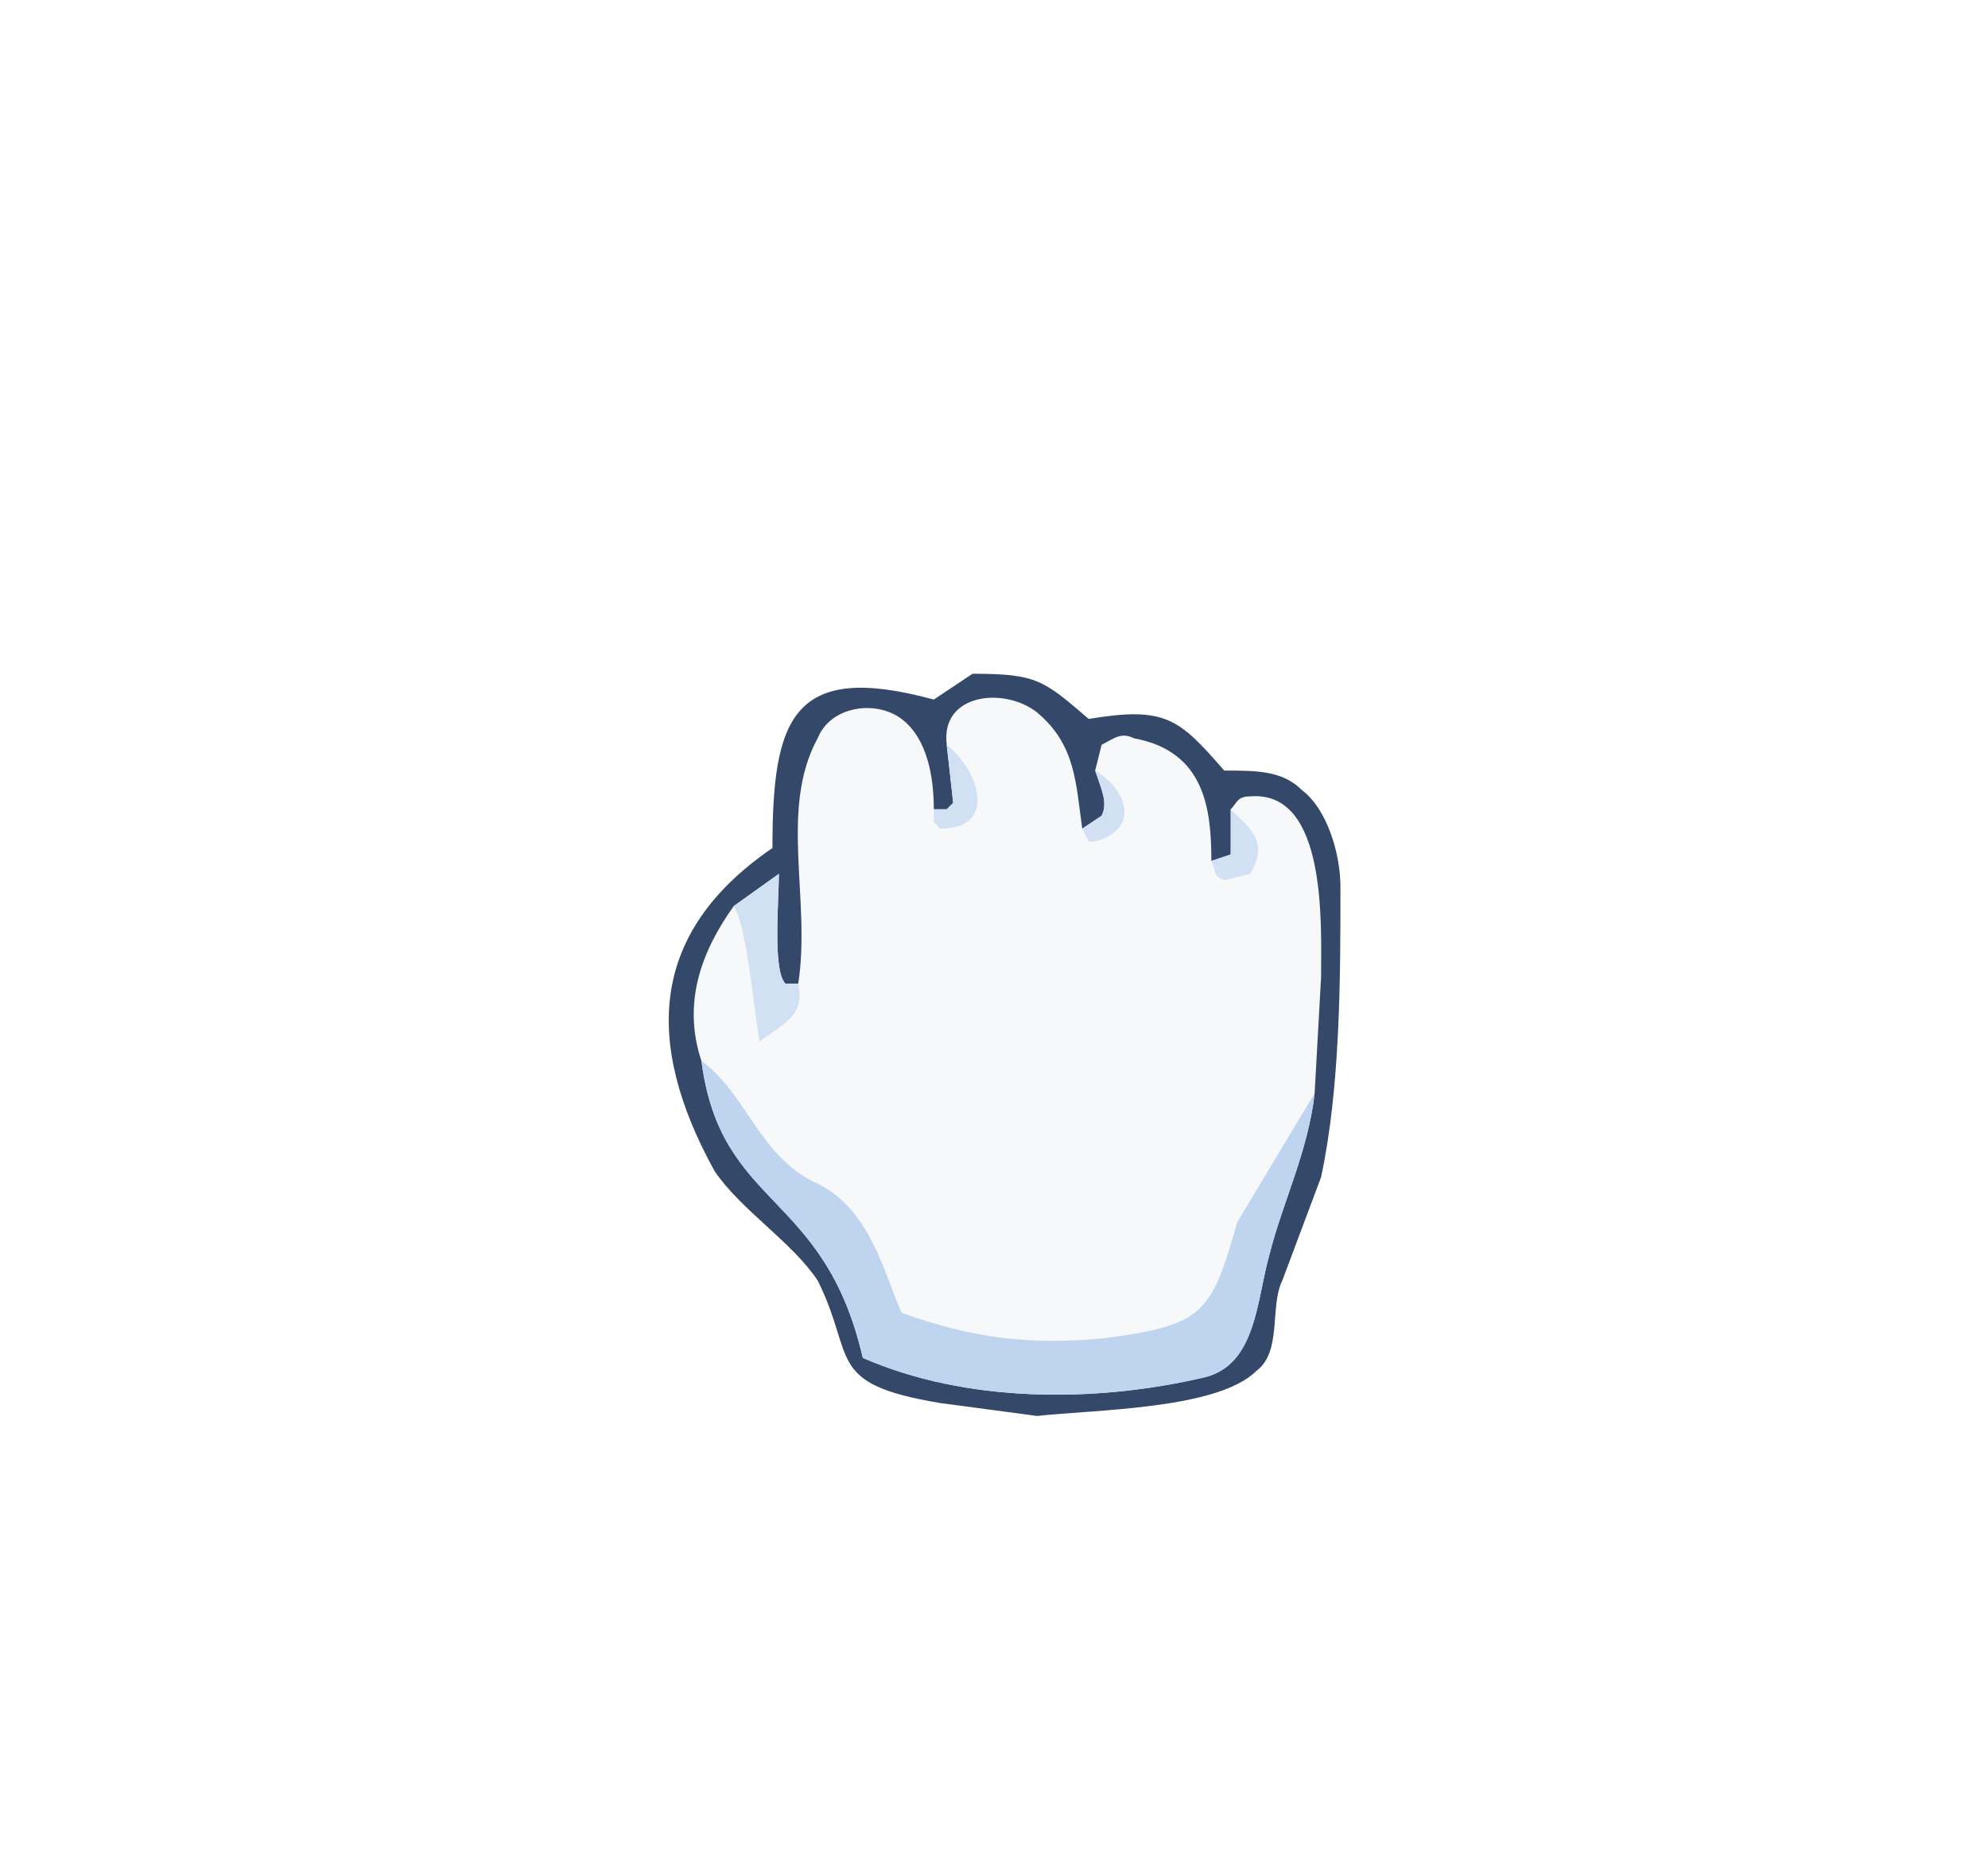
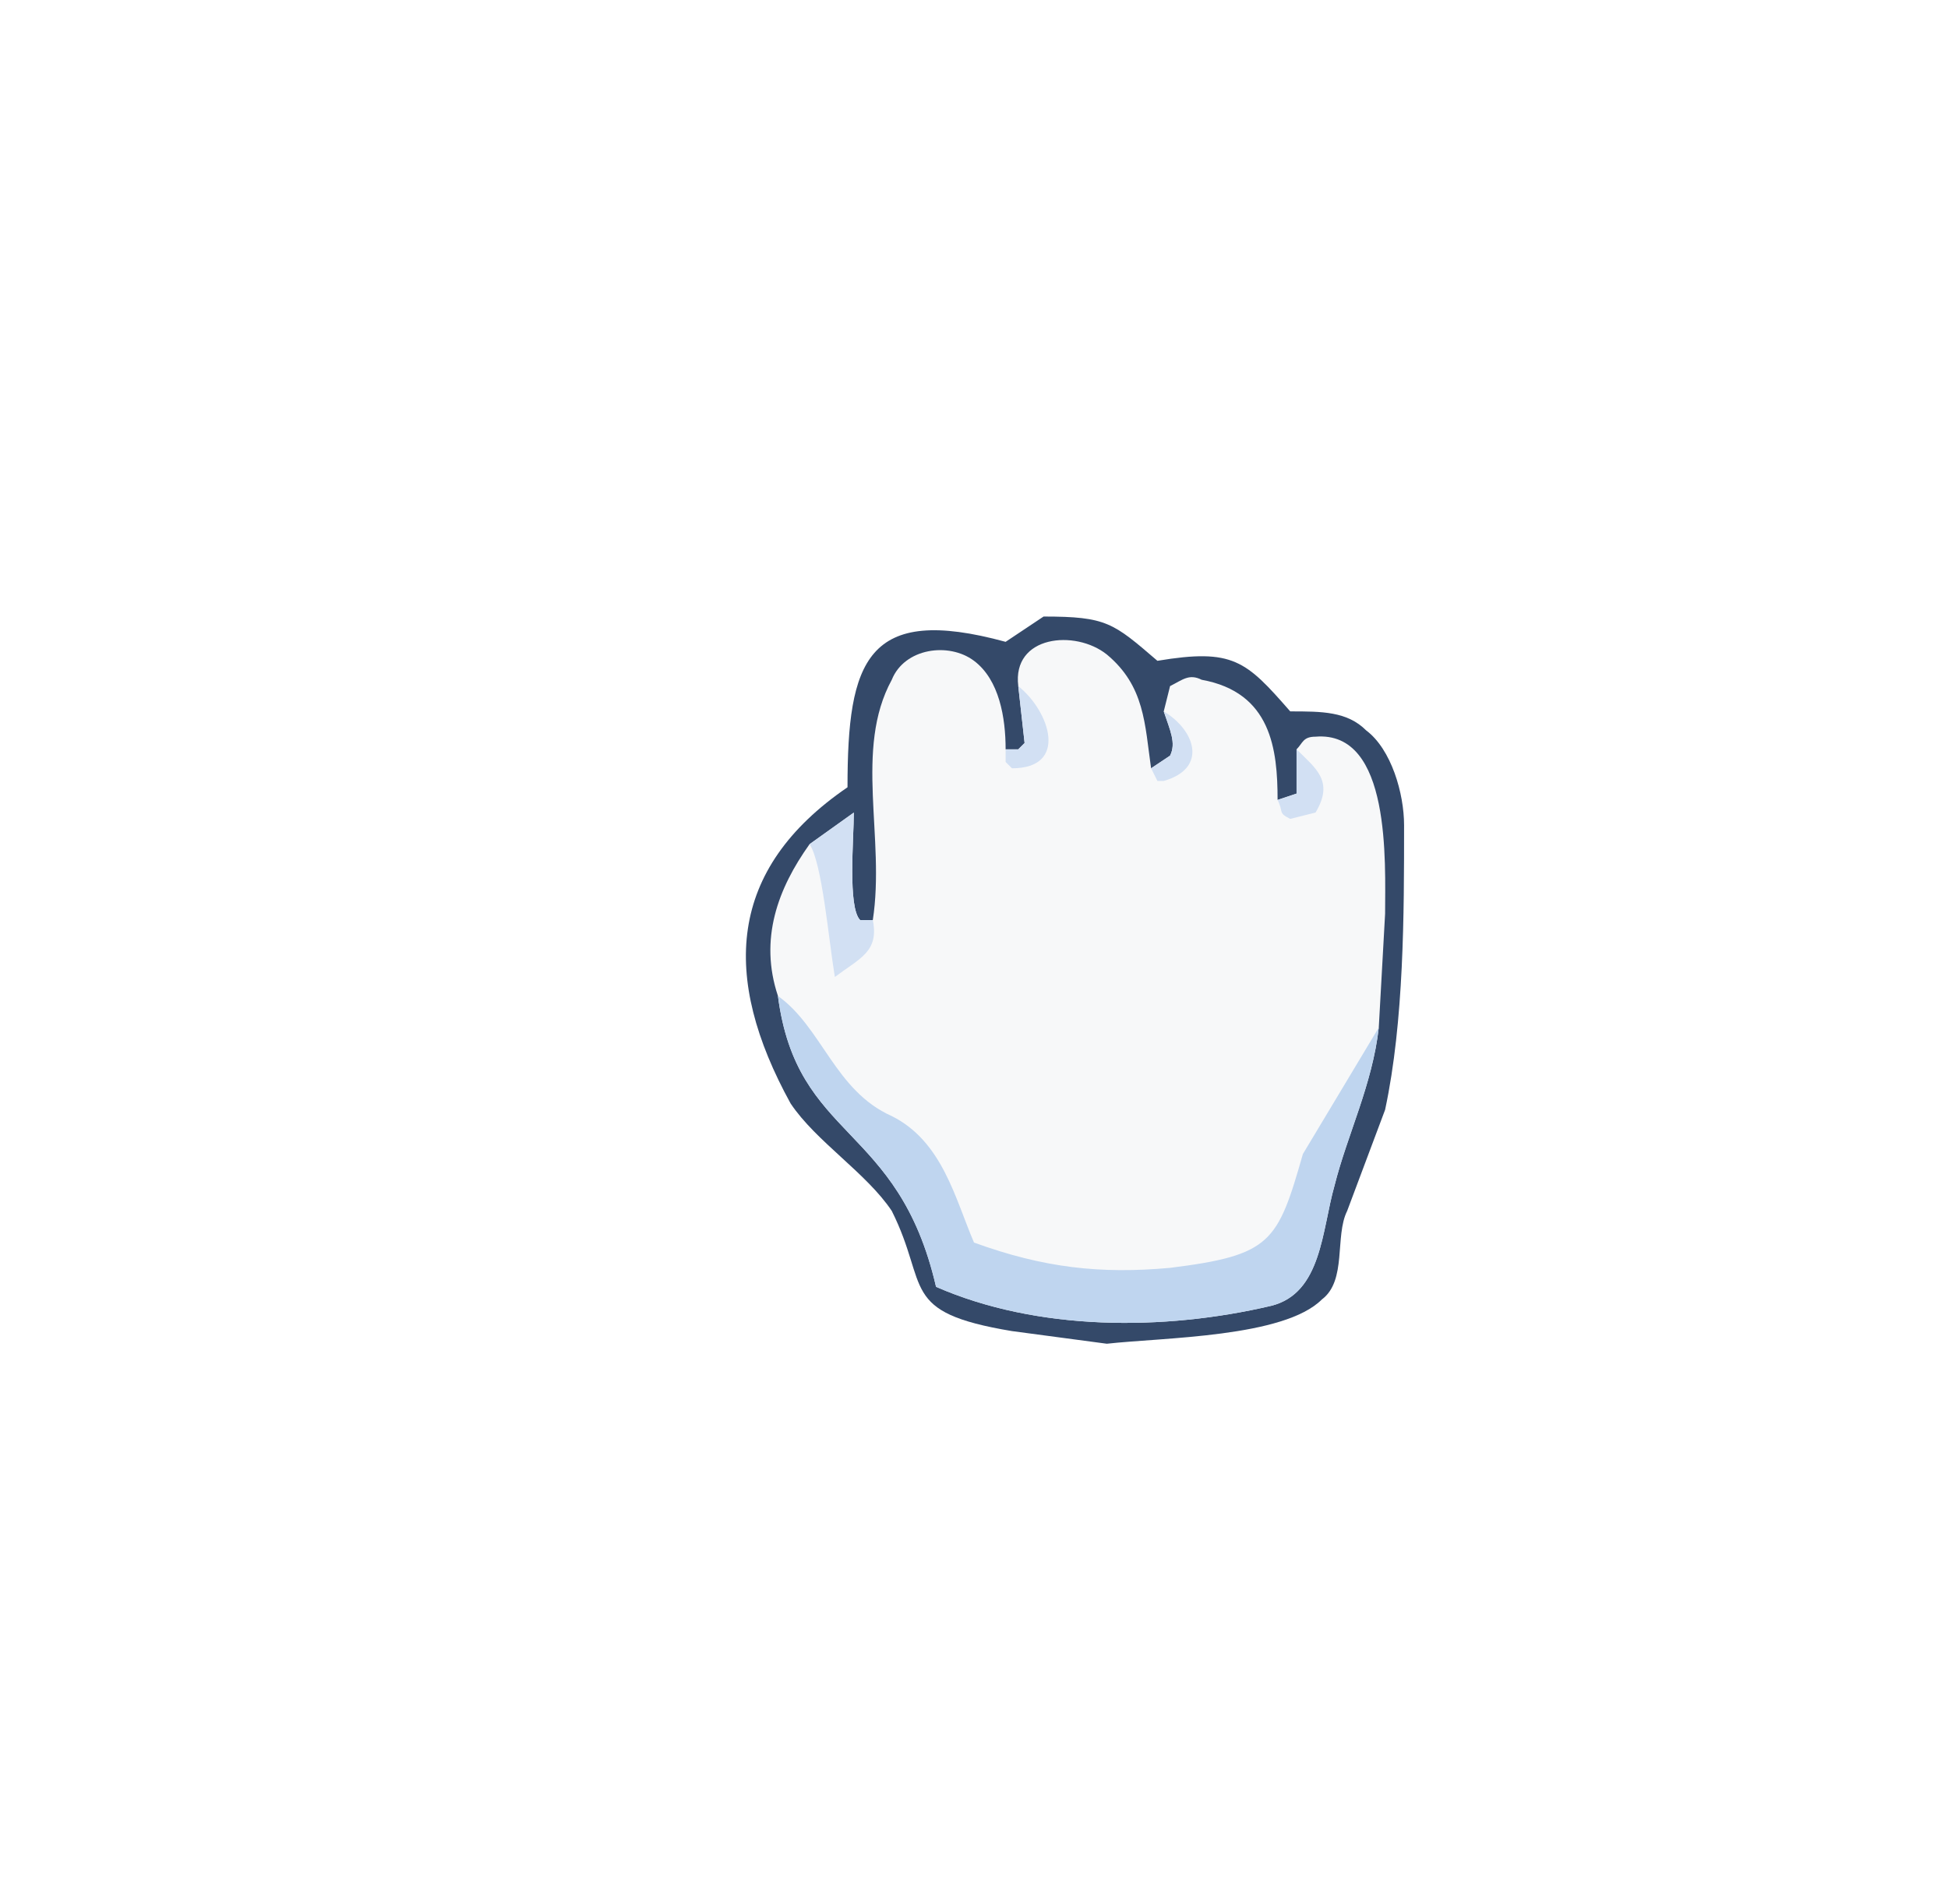
- <svg xmlns="http://www.w3.org/2000/svg" width="308" height="288" viewBox="0 0 308 288">
-   <g transform="translate(-14.32558 -274.6047)">
-     <path fill="#344969" d="M461 374a63 63 0 1 1 14 125 63 63 0 0 1-14-125Zm9 104a42 42 0 1 0-3-84 42 42 0 0 0 3 84Z" data-index="0" style="opacity:1" />
-     <path fill="#344969" d="M464 377a59 59 0 1 1 8 118 59 59 0 0 1-8-118Zm6 101a42 42 0 1 0-3-84 42 42 0 0 0 3 84Z" data-index="1" style="opacity:1" />
-     <defs>
-       <linearGradient id="a" x1="427.5" x2="481.4" y1="391.8" y2="494.3" gradientUnits="userSpaceOnUse">
-         <stop offset="0" stop-color="#6CA4EC" />
-         <stop offset="1" stop-color="#C0DCF7" />
-       </linearGradient>
-     </defs>
-     <path fill="url(#a)" d="M518 468a59 59 0 1 1-54-91l-3 6c3 7 3 7 9 7a46 46 0 1 0 37 71c9 0 7 3 11 7Z" data-index="2" style="opacity:1" />
-     <defs>
-       <linearGradient id="b" x1="479.5" x2="504" y1="452.9" y2="387.7" gradientUnits="userSpaceOnUse">
-         <stop offset="0" stop-color="#CFE5FA" />
-         <stop offset="1" stop-color="#FFFFFE" />
-       </linearGradient>
-     </defs>
-     <path fill="url(#b)" d="M464 377a59 59 0 0 1 54 91c-4-4-2-7-11-7a46 46 0 0 0-37-71c-6 0-6 0-9-7l3-6Z" data-index="3" style="opacity:1" />
-     <path fill="#344969" d="M1066 104c3 0 6 0 9 2 9 8 3 33 5 45 1-10 5-51 24-32 5 5-2 32-4 38 2-5 5-13 9-18 5-6 17-2 16 6-2 16-11 27-13 43-3 30-11 49-44 48-31-3-33-17-47-41l-12-16c-5-9 1-16 10-16 8 0 16 10 21 16l-1-14c-2-9-9-35-7-43 1-3 3-5 6-6 15-6 18 25 21 36-1-9-2-30 0-39 1-5 3-7 7-9Z" data-index="4" style="opacity:1" />
-     <path fill="#F7F8F9" d="M1017 184c-3-4-9-11-3-17l5-1c9 1 15 17 23 16l2-4c1-13-14-51-6-58 1-1 2-2 4-1 11 3 10 37 17 42 7-6-5-52 11-54 13 3 2 44 9 54 3-3 7-23 8-30 2-10 12-22 15-5 2 8-9 38-5 43 8-3 8-31 21-29 9 5-6 30-8 38l-4 26v1c-4 23-23 31-45 27-19-3-25-17-33-32l-11-16Z" data-index="5" />
-     <path fill="#BFD5EF" d="M1017 184h1c17 7 17 38 47 41 8 0 15 0 22-3 10-4 11-14 19-18v1c-4 23-23 31-45 27-19-3-25-17-33-32l-11-16Z" data-index="6" style="opacity:1" />
-     <path fill="#344969" d="M165 379c10 0 11 1 18 7 12-2 14 0 21 8 5 0 9 0 12 3 4 3 6 10 6 15 0 14 0 31-3 45l-6 16c-2 4 0 11-4 14-6 6-25 6-34 7l-15-2c-18-3-13-7-19-19-4-6-12-11-16-17-11-20-10-37 9-50 0-20 3-29 25-23l6-4Z" data-index="7" />
-     <path fill="#F7F8F9" d="M161 390c-1-8 9-9 14-5 6 5 6 11 7 18l3-2c1-2 0-4-1-7l1-4c2-1 3-2 5-1 11 2 12 11 12 19l3-1v-7c1-1 1-2 3-2 12-1 11 20 11 28l-1 18c-1 9-5 17-7 25-2 7-2 17-10 19-17 4-37 4-53-3-6-26-22-23-25-46-3-9 0-17 5-24l7-5c0 4-1 15 1 17h2c2-13-3-27 3-38 2-5 9-6 13-3s5 9 5 14h2l1-1-1-9Z" data-index="8" />
-     <path fill="#BFD5EF" d="M123 439c7 5 9 15 18 19 8 4 10 13 13 20 11 4 20 5 31 4 16-2 17-4 21-18l12-20c-1 9-5 17-7 25-2 7-2 17-10 19-17 4-37 4-53-3-6-26-22-23-25-46Z" data-index="9" />
-     <path fill="#D2E0F3" d="M135 410c0 4-1 15 1 17h2c1 5-2 6-6 9-1-6-2-18-4-21l7-5Z" data-index="10" />
-     <path fill="#D2E0F3" d="M161 390c5 4 8 13-1 13l-1-1v-2h2l1-1-1-9Z" data-index="11" />
-     <path fill="#D2E0F3" d="M205 400c3 3 6 5 3 10l-4 1c-2-1-1-1-2-3l3-1v-7Z" data-index="12" />
-     <path fill="#D2E0F3" d="M184 394c5 3 7 9 0 11h-1l-1-2 3-2c1-2 0-4-1-7Z" data-index="13" />
-     <path fill="#344969" d="M752 382c13-3 18-3 22 12l9 3c12-8 18-1 24 9l-5 9 3 10c10 1 12 1 13 12 1 17-8 10-14 16v1c4 4 6 8 2 12 3 7-5 16-12 17-5 1-7-2-11-4l-9 4-1 4c-4 12-14 9-23 6l-3-10-8-4-3 2c-10 6-17-3-21-11l5-10-4-8c-6-2-11-4-13-11-2-11 4-14 13-16l4-10-6-9c8-10 12-17 24-9l9-3 5-12Zm12 83a27 27 0 1 0-6-54 27 27 0 0 0 6 54Z" data-index="14" />
-     <path fill="#D2E0F3" d="M804 454c4 4 6 8 2 12-2-1-3-4-4-6l2-6Z" data-index="15" />
-     <defs>
-       <linearGradient id="c" x1="763.3" x2="758" y1="489.9" y2="385.5" gradientUnits="userSpaceOnUse">
-         <stop offset="0" stop-color="#5E9AE5" />
-         <stop offset="1" stop-color="#A2CDF5" />
-       </linearGradient>
-     </defs>
-     <path fill="url(#c)" d="M755 385c12-1 13-1 16 11l12 5 10-5 10 10-6 10 5 12 12 3v14l-11 3-6 12 6 10c-2 4-6 7-10 10l-10-5-12 5c-1 5-1 8-4 11h-13l-3-11-12-5-11 5-9-10 5-10-4-11-12-4v-14l11-3 5-12-6-10 10-10 10 6c4-3 9-4 13-6 1-5 1-7 4-11Zm9 80a27 27 0 1 0-6-54 27 27 0 0 0 6 54Z" data-index="16" style="opacity:1" />
-     <path fill="#344969" d="M758 411a27 27 0 1 1 5 54 27 27 0 0 1-5-54Zm8 49a23 23 0 1 0-10-45 23 23 0 0 0 10 45Z" data-index="17" />
-     <path fill="#344969" d="M753 105c22-1 11 27 15 35 6 3 8-6 17 8 10-5 13-3 19 7l7-2c9-1 10 10 10 16 1 37 0 65-44 67l-4-1c-27-2-37-25-47-46-4-6-10-15-9-22 0-3 1-6 3-7 3-2 6-3 9-2 7 1 12 9 16 15-2-16-2-44 0-60 1-4 4-6 8-8Z" data-index="18" />
-     <path fill="#F7F8F9" d="M722 176c-2-5-3-12 2-15 9-4 18 18 23 19 5-7-6-68 7-72 16 0 5 42 11 53 4-2-2-17 10-19 9 3 4 20 9 23 3-3-1-17 9-16 8 0 6 16 9 21 2-5 4-16 10-15 10 8 5 30 6 41-3 31-29 43-56 34-17-6-33-39-40-54Z" data-index="19" />
-     <path fill="#BFD5EF" d="M722 176c3 1 5 3 6 5 7 9 11 19 17 27 16 19 50 24 64 1 2-4 5-10 9-13-3 31-29 43-56 34-17-6-33-39-40-54Z" data-index="20" />
-     <path fill="#344969" d="m1124 637 5 1 2 2c-5 16-14 58-24 71-7 3-11-15-12-19l-44 44c5 1 21 6 20 12-5 5-20 9-27 11l-39 13c-3 1-5 1-7-1v-7c2-8 20-64 24-66h1c5 2 9 14 11 19 15-14 28-29 44-43-5-2-20-5-20-11l5-5c20-8 41-14 61-21Z" data-index="21" style="opacity:1" />
-     <path fill="#F7F8F9" d="m1059 662 55-17c3-1 10-4 13-3v2c-5 19-14 46-21 65-4-6-7-16-10-23-15 14-37 35-51 51l23 10-52 18c-4 1-11 4-15 4l8-26 14-42 9 23c17-17 35-34 51-52-8-3-15-5-24-10Z" data-index="22" />
-     <path fill="#BFD5EF" d="m1011 759 12-12 22-22 70-71c3-3 8-8 12-10-5 19-14 46-21 65-4-6-7-16-10-23-15 14-37 35-51 51l23 10-52 18-5-6Z" data-index="23" style="opacity:1" />
-     <path fill="#D2E0F3" d="m1001 769 10-10 5 6c-4 1-11 4-15 4Z" data-index="24" />
-     <path fill="#344969" d="M700 638h6c11 2 55 15 67 24v2c-4 5-13 8-19 10l43 44c2-5 6-21 13-19l3 6c3 10 22 60 19 67-7 1-60-17-69-22-2-1-3-2-3-4 2-4 14-8 19-10l-43-44c-2 5-6 17-11 20-6-2-12-27-14-33-4-13-11-28-11-41Z" data-index="25" />
-     <path fill="#F7F8F9" d="m725 709-15-45-7-22 1-1 2 1 34 10 30 11c-7 4-14 6-22 9 16 18 34 34 51 52 3-8 5-16 9-23 2 6 22 65 21 68h-2l-24-8-41-14 24-10-52-52-9 24Z" data-index="26" />
-     <path fill="#BFD5EF" d="m725 709-15-45-7-22 1-1 2 1c0 2 1 3 3 4 11 13 24 25 36 37l55 56c5 6 24 24 27 30l-24-8-41-14 24-10-52-52-9 24Z" data-index="27" />
-     <path fill="#344969" d="m154 136 2 1c7 3 33 30 40 36 6 5 34 32 37 37l-1 1c-6 3-23 3-30 3 4 11 12 25 15 37-3 4-14 9-20 8-5-3-15-29-18-36-4 4-17 20-24 21l-2-2v-39c0-13-2-56 1-67Z" data-index="28" />
-     <path fill="#F7F8F9" d="m156 145 1-3 72 68c-9 0-24-1-33 1 5 12 14 28 17 39l-8 4-7 3c-6-12-11-26-18-38-8 5-17 15-24 21v-95Z" data-index="29" />
-     <defs>
-       <linearGradient id="d" x1="190" x2="147.8" y1="193.5" y2="224.5" gradientUnits="userSpaceOnUse">
-         <stop offset="0" stop-color="#CDDEF0" />
-         <stop offset="1" stop-color="#FAFCFE" />
-       </linearGradient>
-     </defs>
-     <path fill="url(#d)" d="M156 145c7 10 14 28 19 39l30 70-7 3c-6-12-11-26-18-38-8 5-17 15-24 21v-95Z" data-index="30" />
-     <path fill="#344969" d="M457 95c9-1 22-2 29 3 4 3 5 8 2 11-4 4-7 4-12 4l1 41v73c5 0 10 2 12 7l-1 6c-2 3-5 4-9 5-7 1-41 4-30-13 3-4 7-5 11-5V113l-8-1c-10-8-4-15 5-17Z" data-index="31" />
-     <path fill="#F7F8F9" d="M464 113h9v114h-7c-1 0-3 0-2-1 0-11-2-109 0-113Z" data-index="32" />
-     <path fill="#BFD5EF" d="m453 109-2-6c2-6 11-5 16-5 4 0 19 0 18 8-1 2-4 3-6 3h-26Z" data-index="33" />
-     <path fill="#7CB2F2" d="M453 109c6-4 21-4 26 0h-26Z" data-index="34" />
-     <path fill="#7CB2F2" d="M460 231c6-1 23-2 26 5-1 4-4 5-8 6-7 0-23 1-27-4-1-6 5-7 9-7Z" data-index="35" />
-     <path fill="#344969" d="M463 661h6c3 0 6 2 8 4 3 5 3 71 1 78-1 3-4 5-7 6-7 1-15-1-15-9l-1-26c1-15-1-33 1-47l7-6Z" data-index="36" />
-     <path fill="#BFD5EF" d="M475 741c-1 2-3 3-6 4h-6c-2-1-3-3-3-5-2-6-2-69 0-72s6-3 9-4c2 1 6 3 6 6 2 19 2 53 0 71Z" data-index="37" />
-     <path fill="#F7F8F9" d="M469 664c2 1 6 3 6 6 2 19 2 53 0 71l-7-3c-1-9-2-68 1-74Z" data-index="38" />
-     <path fill="#344969" d="M135 693c12 0 63-1 70 2 3 1 5 2 6 5v10c-2 4-5 5-9 7-12 0-60 2-69-2-3-1-5-3-6-5v-11c2-3 5-5 8-6Z" data-index="39" />
-     <path fill="#F7F8F9" d="M129 703c2-2 5-6 7-6h59c9 0 15 1 13 11l-4 5h-67c-5 0-8-5-8-10Z" data-index="40" />
-     <path fill="#BFD5EF" d="M129 703c7 6 62-2 79 5l-4 5h-67c-5 0-8-5-8-10Z" data-index="41" />
-     <path fill="#344969" d="M154 725c8-1 33-2 40 1l3 3c2 6-16 31-19 38-3 3-4 6-8 7-8 0-22-29-27-36-8-13 1-13 11-13Z" data-index="42" />
-     <path fill="#F7F8F9" d="M149 729h45c-4 10-18 34-25 42-6-6-24-35-24-42h4Z" data-index="43" />
-     <path fill="#D2E0F3" d="M187 729h7c-4 10-18 34-25 42-6-6-24-35-24-42h4l1 2c7 7 12 21 19 28l18-30Z" data-index="44" />
-     <path fill="#344969" d="M439 676c3 0 7 0 8 4 2 14 1 33 0 48-2 14-21-3-27-6s-22-11-22-17c3-8 34-24 41-29Z" data-index="45" />
-     <path fill="#F7F8F9" d="M407 700c6-4 30-19 34-20l2 1v48h-5l-21-13-15-10c1-4 2-4 5-6Z" data-index="46" />
-     <path fill="#BFD5EF" d="m407 700 8 4-1 1c9 8 20 12 27 18h2v6h-5l-21-13-15-10c1-4 2-4 5-6Z" data-index="47" />
-     <path fill="#D2E0F3" d="m407 700 8 4-1 1c-5-1-8 0-12 1 1-4 2-4 5-6Z" data-index="48" />
-     <path fill="#D2E0F3" d="M441 723h2v6h-5l3-6Z" data-index="49" />
-     <path fill="#BFD5EF" d="M407 700c6-4 30-19 34-20l2 1v6c-7 2-23 12-28 17l-8-4Z" data-index="50" />
-     <path fill="#344969" d="M491 676c9 1 30 16 39 21 15 10-3 18-11 22-5 4-23 17-29 14-5-7-3-42-2-52 0-2 2-4 3-5Z" data-index="51" />
-     <path fill="#F7F8F9" d="M492 679c7 4 36 20 40 26-2 5-30 20-36 24h-4l-1-5v-32l1-13Z" data-index="52" />
-     <path fill="#BFD5EF" d="M492 679c7 4 36 20 40 26-2 5-30 20-36 24h-4l-1-5 32-19c-5-3-27-17-31-18l-1 5 1-13Z" data-index="53" />
-     <path fill="#344969" d="M167 635c2 0 4 0 5 2 9 12 21 29 25 44 2 6-23 4-26 4-7 0-27 1-30-2-3-5 22-45 26-48Z" data-index="54" />
-     <path fill="#F7F8F9" d="M150 668c5-8 12-22 19-29 5 5 24 36 24 41-2 2-7 2-10 2h-19l-21-1 7-13Z" data-index="55" />
-     <path fill="#BFD5EF" d="M150 668c5-8 12-22 19-29 5 5 24 36 24 41-2 2-7 2-10 2l3-2c0-5-14-25-17-30l-13 21-6-3Z" data-index="56" />
-     <path fill="#D2E0F3" d="m150 668 6 3c-1 3-2 2-5 2-3 3 0 3 0 8 2 1 11-1 13 1l-21-1 7-13Z" data-index="57" />
-     <path fill="#344969" d="M818 368c5 3 18 18 16 24l-6 1c-4 0 1 13-3 16-2 2-2 2-5 2-12 0-9-8-8-18l-8-1c-3-5 12-21 14-24Z" data-index="59" />
-     <path fill="#BFD5EF" d="m819 374 12 15h-8v15c-1 3-2 3-4 4l-3-1c-2-5-1-12-1-18h-8l12-15Z" data-index="60" />
-     <path fill="#344969" d="M1065 370c14 1 7 22 9 33 1 6 0 15-5 20-6 0-7-1-10-5v-26c0-8-2-17 6-22Z" data-index="61" />
-     <path fill="#F7F8F9" d="M1065 374c2 0 5 1 5 4 0 9 2 35-2 42-2-1-5-2-5-5v-37l2-4Z" data-index="62" />
-     <path fill="#344969" d="M1024 424h9c7 1 24-2 24 7l-2 7c-4 3-13 2-18 2-8-1-47 3-27-15l14-1Z" data-index="63" />
-     <path fill="#F7F8F9" d="M1010 428h27c5 0 13-1 16 4l-1 4h-21c-6 0-18 2-22-3l1-5Z" data-index="64" />
-     <path fill="#344969" d="M1065 442h1c2 0 4 0 6 2 3 5 3 39 1 45 0 3-4 5-6 6-10-3-9-12-8-20 0-11-3-26 6-33Z" data-index="65" />
-     <path fill="#F7F8F9" d="m1065 446 3 1c4 3 2 34 2 41l-2 3c-6-2-6-4-6-10l1-32 2-3Z" data-index="66" />
-     <path fill="#344969" d="M1105 424c10 0 34 2 17 15l-24 1c-5 0-23 1-23-7 0-11 14-8 21-8l9-1Z" data-index="67" />
-     <path fill="#F7F8F9" d="M1111 428c5 0 10 0 13 4-1 6-27 4-32 4-4 0-13 1-13-5 4-4 25-3 32-3Z" data-index="68" />
+ <svg xmlns="http://www.w3.org/2000/svg" width="44" height="43" viewBox="0 0 44 43">
+   <defs>
+     <clipPath id="clip_sgtcool_05">
+       <rect x="0" y="0" width="44" height="43" />
+     </clipPath>
+   </defs>
+   <g clip-path="url(#clip_sgtcool_05)">
+     <svg x="0" y="0" width="44" height="43" viewBox="0 288 308 288" preserveAspectRatio="xMidYMid meet" style="overflow:hidden">
+       <path fill="#344969" d="M461 374a63 63 0 1 1 14 125 63 63 0 0 1-14-125Zm9 104a42 42 0 1 0-3-84 42 42 0 0 0 3 84Z" data-index="0" style="opacity:1" />
+       <path fill="#344969" d="M464 377a59 59 0 1 1 8 118 59 59 0 0 1-8-118Zm6 101a42 42 0 1 0-3-84 42 42 0 0 0 3 84Z" data-index="1" style="opacity:1" />
+       <defs>
+         <linearGradient id="a" x1="427.5" x2="481.4" y1="391.8" y2="494.3" gradientUnits="userSpaceOnUse">
+           <stop offset="0" stop-color="#6CA4EC" />
+           <stop offset="1" stop-color="#C0DCF7" />
+         </linearGradient>
+       </defs>
+       <path fill="url(#a)" d="M518 468a59 59 0 1 1-54-91l-3 6c3 7 3 7 9 7a46 46 0 1 0 37 71c9 0 7 3 11 7Z" data-index="2" style="opacity:1" />
+       <defs>
+         <linearGradient id="b" x1="479.5" x2="504" y1="452.9" y2="387.7" gradientUnits="userSpaceOnUse">
+           <stop offset="0" stop-color="#CFE5FA" />
+           <stop offset="1" stop-color="#FFFFFE" />
+         </linearGradient>
+       </defs>
+       <path fill="url(#b)" d="M464 377a59 59 0 0 1 54 91c-4-4-2-7-11-7a46 46 0 0 0-37-71c-6 0-6 0-9-7l3-6Z" data-index="3" style="opacity:1" />
+       <path fill="#344969" d="M1066 104c3 0 6 0 9 2 9 8 3 33 5 45 1-10 5-51 24-32 5 5-2 32-4 38 2-5 5-13 9-18 5-6 17-2 16 6-2 16-11 27-13 43-3 30-11 49-44 48-31-3-33-17-47-41l-12-16c-5-9 1-16 10-16 8 0 16 10 21 16l-1-14c-2-9-9-35-7-43 1-3 3-5 6-6 15-6 18 25 21 36-1-9-2-30 0-39 1-5 3-7 7-9Z" data-index="4" style="opacity:1" />
+       <path fill="#F7F8F9" d="M1017 184c-3-4-9-11-3-17l5-1c9 1 15 17 23 16l2-4c1-13-14-51-6-58 1-1 2-2 4-1 11 3 10 37 17 42 7-6-5-52 11-54 13 3 2 44 9 54 3-3 7-23 8-30 2-10 12-22 15-5 2 8-9 38-5 43 8-3 8-31 21-29 9 5-6 30-8 38l-4 26v1c-4 23-23 31-45 27-19-3-25-17-33-32l-11-16Z" data-index="5" />
+       <path fill="#BFD5EF" d="M1017 184h1c17 7 17 38 47 41 8 0 15 0 22-3 10-4 11-14 19-18v1c-4 23-23 31-45 27-19-3-25-17-33-32l-11-16Z" data-index="6" style="opacity:1" />
+       <path fill="#344969" d="M165 379c10 0 11 1 18 7 12-2 14 0 21 8 5 0 9 0 12 3 4 3 6 10 6 15 0 14 0 31-3 45l-6 16c-2 4 0 11-4 14-6 6-25 6-34 7l-15-2c-18-3-13-7-19-19-4-6-12-11-16-17-11-20-10-37 9-50 0-20 3-29 25-23l6-4Z" data-index="7" />
+       <path fill="#F7F8F9" d="M161 390c-1-8 9-9 14-5 6 5 6 11 7 18l3-2c1-2 0-4-1-7l1-4c2-1 3-2 5-1 11 2 12 11 12 19l3-1v-7c1-1 1-2 3-2 12-1 11 20 11 28l-1 18c-1 9-5 17-7 25-2 7-2 17-10 19-17 4-37 4-53-3-6-26-22-23-25-46-3-9 0-17 5-24l7-5c0 4-1 15 1 17h2c2-13-3-27 3-38 2-5 9-6 13-3s5 9 5 14h2l1-1-1-9Z" data-index="8" />
+       <path fill="#BFD5EF" d="M123 439c7 5 9 15 18 19 8 4 10 13 13 20 11 4 20 5 31 4 16-2 17-4 21-18l12-20c-1 9-5 17-7 25-2 7-2 17-10 19-17 4-37 4-53-3-6-26-22-23-25-46Z" data-index="9" />
+       <path fill="#D2E0F3" d="M135 410c0 4-1 15 1 17h2c1 5-2 6-6 9-1-6-2-18-4-21l7-5Z" data-index="10" />
+       <path fill="#D2E0F3" d="M161 390c5 4 8 13-1 13l-1-1v-2h2l1-1-1-9Z" data-index="11" />
+       <path fill="#D2E0F3" d="M205 400c3 3 6 5 3 10l-4 1c-2-1-1-1-2-3l3-1v-7Z" data-index="12" />
+       <path fill="#D2E0F3" d="M184 394c5 3 7 9 0 11h-1l-1-2 3-2c1-2 0-4-1-7Z" data-index="13" />
+       <path fill="#344969" d="M752 382c13-3 18-3 22 12l9 3c12-8 18-1 24 9l-5 9 3 10c10 1 12 1 13 12 1 17-8 10-14 16v1c4 4 6 8 2 12 3 7-5 16-12 17-5 1-7-2-11-4l-9 4-1 4c-4 12-14 9-23 6l-3-10-8-4-3 2c-10 6-17-3-21-11l5-10-4-8c-6-2-11-4-13-11-2-11 4-14 13-16l4-10-6-9c8-10 12-17 24-9l9-3 5-12Zm12 83a27 27 0 1 0-6-54 27 27 0 0 0 6 54Z" data-index="14" />
+       <path fill="#D2E0F3" d="M804 454c4 4 6 8 2 12-2-1-3-4-4-6l2-6Z" data-index="15" />
+       <defs>
+         <linearGradient id="c" x1="763.3" x2="758" y1="489.9" y2="385.5" gradientUnits="userSpaceOnUse">
+           <stop offset="0" stop-color="#5E9AE5" />
+           <stop offset="1" stop-color="#A2CDF5" />
+         </linearGradient>
+       </defs>
+       <path fill="url(#c)" d="M755 385c12-1 13-1 16 11l12 5 10-5 10 10-6 10 5 12 12 3v14l-11 3-6 12 6 10c-2 4-6 7-10 10l-10-5-12 5c-1 5-1 8-4 11h-13l-3-11-12-5-11 5-9-10 5-10-4-11-12-4v-14l11-3 5-12-6-10 10-10 10 6c4-3 9-4 13-6 1-5 1-7 4-11Zm9 80a27 27 0 1 0-6-54 27 27 0 0 0 6 54Z" data-index="16" style="opacity:1" />
+       <path fill="#344969" d="M758 411a27 27 0 1 1 5 54 27 27 0 0 1-5-54Zm8 49a23 23 0 1 0-10-45 23 23 0 0 0 10 45Z" data-index="17" />
+       <path fill="#344969" d="M753 105c22-1 11 27 15 35 6 3 8-6 17 8 10-5 13-3 19 7l7-2c9-1 10 10 10 16 1 37 0 65-44 67l-4-1c-27-2-37-25-47-46-4-6-10-15-9-22 0-3 1-6 3-7 3-2 6-3 9-2 7 1 12 9 16 15-2-16-2-44 0-60 1-4 4-6 8-8Z" data-index="18" />
+       <path fill="#F7F8F9" d="M722 176c-2-5-3-12 2-15 9-4 18 18 23 19 5-7-6-68 7-72 16 0 5 42 11 53 4-2-2-17 10-19 9 3 4 20 9 23 3-3-1-17 9-16 8 0 6 16 9 21 2-5 4-16 10-15 10 8 5 30 6 41-3 31-29 43-56 34-17-6-33-39-40-54Z" data-index="19" />
+       <path fill="#BFD5EF" d="M722 176c3 1 5 3 6 5 7 9 11 19 17 27 16 19 50 24 64 1 2-4 5-10 9-13-3 31-29 43-56 34-17-6-33-39-40-54Z" data-index="20" />
+       <path fill="#344969" d="m1124 637 5 1 2 2c-5 16-14 58-24 71-7 3-11-15-12-19l-44 44c5 1 21 6 20 12-5 5-20 9-27 11l-39 13c-3 1-5 1-7-1v-7c2-8 20-64 24-66h1c5 2 9 14 11 19 15-14 28-29 44-43-5-2-20-5-20-11l5-5c20-8 41-14 61-21Z" data-index="21" style="opacity:1" />
+       <path fill="#F7F8F9" d="m1059 662 55-17c3-1 10-4 13-3v2c-5 19-14 46-21 65-4-6-7-16-10-23-15 14-37 35-51 51l23 10-52 18c-4 1-11 4-15 4l8-26 14-42 9 23c17-17 35-34 51-52-8-3-15-5-24-10Z" data-index="22" />
+       <path fill="#BFD5EF" d="m1011 759 12-12 22-22 70-71c3-3 8-8 12-10-5 19-14 46-21 65-4-6-7-16-10-23-15 14-37 35-51 51l23 10-52 18-5-6Z" data-index="23" style="opacity:1" />
+       <path fill="#D2E0F3" d="m1001 769 10-10 5 6c-4 1-11 4-15 4Z" data-index="24" />
+       <path fill="#344969" d="M700 638h6c11 2 55 15 67 24v2c-4 5-13 8-19 10l43 44c2-5 6-21 13-19l3 6c3 10 22 60 19 67-7 1-60-17-69-22-2-1-3-2-3-4 2-4 14-8 19-10l-43-44c-2 5-6 17-11 20-6-2-12-27-14-33-4-13-11-28-11-41Z" data-index="25" />
+       <path fill="#F7F8F9" d="m725 709-15-45-7-22 1-1 2 1 34 10 30 11c-7 4-14 6-22 9 16 18 34 34 51 52 3-8 5-16 9-23 2 6 22 65 21 68h-2l-24-8-41-14 24-10-52-52-9 24Z" data-index="26" />
+       <path fill="#BFD5EF" d="m725 709-15-45-7-22 1-1 2 1c0 2 1 3 3 4 11 13 24 25 36 37l55 56c5 6 24 24 27 30l-24-8-41-14 24-10-52-52-9 24Z" data-index="27" />
+       <path fill="#344969" d="m154 136 2 1c7 3 33 30 40 36 6 5 34 32 37 37l-1 1c-6 3-23 3-30 3 4 11 12 25 15 37-3 4-14 9-20 8-5-3-15-29-18-36-4 4-17 20-24 21l-2-2v-39c0-13-2-56 1-67Z" data-index="28" />
+       <path fill="#F7F8F9" d="m156 145 1-3 72 68c-9 0-24-1-33 1 5 12 14 28 17 39l-8 4-7 3c-6-12-11-26-18-38-8 5-17 15-24 21v-95Z" data-index="29" />
+       <defs>
+         <linearGradient id="d" x1="190" x2="147.8" y1="193.5" y2="224.5" gradientUnits="userSpaceOnUse">
+           <stop offset="0" stop-color="#CDDEF0" />
+           <stop offset="1" stop-color="#FAFCFE" />
+         </linearGradient>
+       </defs>
+       <path fill="url(#d)" d="M156 145c7 10 14 28 19 39l30 70-7 3c-6-12-11-26-18-38-8 5-17 15-24 21v-95Z" data-index="30" />
+       <path fill="#344969" d="M457 95c9-1 22-2 29 3 4 3 5 8 2 11-4 4-7 4-12 4l1 41v73c5 0 10 2 12 7l-1 6c-2 3-5 4-9 5-7 1-41 4-30-13 3-4 7-5 11-5V113l-8-1c-10-8-4-15 5-17Z" data-index="31" />
+       <path fill="#F7F8F9" d="M464 113h9v114h-7c-1 0-3 0-2-1 0-11-2-109 0-113Z" data-index="32" />
+       <path fill="#BFD5EF" d="m453 109-2-6c2-6 11-5 16-5 4 0 19 0 18 8-1 2-4 3-6 3h-26Z" data-index="33" />
+       <path fill="#7CB2F2" d="M453 109c6-4 21-4 26 0h-26Z" data-index="34" />
+       <path fill="#7CB2F2" d="M460 231c6-1 23-2 26 5-1 4-4 5-8 6-7 0-23 1-27-4-1-6 5-7 9-7Z" data-index="35" />
+       <path fill="#344969" d="M463 661h6c3 0 6 2 8 4 3 5 3 71 1 78-1 3-4 5-7 6-7 1-15-1-15-9l-1-26c1-15-1-33 1-47l7-6Z" data-index="36" />
+       <path fill="#BFD5EF" d="M475 741c-1 2-3 3-6 4h-6c-2-1-3-3-3-5-2-6-2-69 0-72s6-3 9-4c2 1 6 3 6 6 2 19 2 53 0 71Z" data-index="37" />
+       <path fill="#F7F8F9" d="M469 664c2 1 6 3 6 6 2 19 2 53 0 71l-7-3c-1-9-2-68 1-74Z" data-index="38" />
+       <path fill="#344969" d="M135 693c12 0 63-1 70 2 3 1 5 2 6 5v10c-2 4-5 5-9 7-12 0-60 2-69-2-3-1-5-3-6-5v-11c2-3 5-5 8-6Z" data-index="39" />
+       <path fill="#F7F8F9" d="M129 703c2-2 5-6 7-6h59c9 0 15 1 13 11l-4 5h-67c-5 0-8-5-8-10Z" data-index="40" />
+       <path fill="#BFD5EF" d="M129 703c7 6 62-2 79 5l-4 5h-67c-5 0-8-5-8-10Z" data-index="41" />
+       <path fill="#344969" d="M154 725c8-1 33-2 40 1l3 3c2 6-16 31-19 38-3 3-4 6-8 7-8 0-22-29-27-36-8-13 1-13 11-13Z" data-index="42" />
+       <path fill="#F7F8F9" d="M149 729h45c-4 10-18 34-25 42-6-6-24-35-24-42h4Z" data-index="43" />
+       <path fill="#D2E0F3" d="M187 729h7c-4 10-18 34-25 42-6-6-24-35-24-42h4l1 2c7 7 12 21 19 28l18-30Z" data-index="44" />
+       <path fill="#344969" d="M439 676c3 0 7 0 8 4 2 14 1 33 0 48-2 14-21-3-27-6s-22-11-22-17c3-8 34-24 41-29Z" data-index="45" />
+       <path fill="#F7F8F9" d="M407 700c6-4 30-19 34-20l2 1v48h-5l-21-13-15-10c1-4 2-4 5-6Z" data-index="46" />
+       <path fill="#BFD5EF" d="m407 700 8 4-1 1c9 8 20 12 27 18h2v6h-5l-21-13-15-10c1-4 2-4 5-6Z" data-index="47" />
+       <path fill="#D2E0F3" d="m407 700 8 4-1 1c-5-1-8 0-12 1 1-4 2-4 5-6Z" data-index="48" />
+       <path fill="#D2E0F3" d="M441 723h2v6h-5l3-6Z" data-index="49" />
+       <path fill="#BFD5EF" d="M407 700c6-4 30-19 34-20l2 1v6c-7 2-23 12-28 17l-8-4Z" data-index="50" />
+       <path fill="#344969" d="M491 676c9 1 30 16 39 21 15 10-3 18-11 22-5 4-23 17-29 14-5-7-3-42-2-52 0-2 2-4 3-5Z" data-index="51" />
+       <path fill="#F7F8F9" d="M492 679c7 4 36 20 40 26-2 5-30 20-36 24h-4l-1-5v-32l1-13Z" data-index="52" />
+       <path fill="#BFD5EF" d="M492 679c7 4 36 20 40 26-2 5-30 20-36 24h-4l-1-5 32-19c-5-3-27-17-31-18l-1 5 1-13Z" data-index="53" />
+       <path fill="#344969" d="M167 635c2 0 4 0 5 2 9 12 21 29 25 44 2 6-23 4-26 4-7 0-27 1-30-2-3-5 22-45 26-48Z" data-index="54" />
+       <path fill="#F7F8F9" d="M150 668c5-8 12-22 19-29 5 5 24 36 24 41-2 2-7 2-10 2h-19l-21-1 7-13Z" data-index="55" />
+       <path fill="#BFD5EF" d="M150 668c5-8 12-22 19-29 5 5 24 36 24 41-2 2-7 2-10 2l3-2c0-5-14-25-17-30l-13 21-6-3Z" data-index="56" />
+       <path fill="#D2E0F3" d="m150 668 6 3c-1 3-2 2-5 2-3 3 0 3 0 8 2 1 11-1 13 1l-21-1 7-13Z" data-index="57" />
+       <path fill="#344969" d="M818 368c5 3 18 18 16 24l-6 1c-4 0 1 13-3 16-2 2-2 2-5 2-12 0-9-8-8-18l-8-1c-3-5 12-21 14-24Z" data-index="59" />
+       <path fill="#BFD5EF" d="m819 374 12 15h-8v15c-1 3-2 3-4 4l-3-1c-2-5-1-12-1-18h-8l12-15Z" data-index="60" />
+       <path fill="#344969" d="M1065 370c14 1 7 22 9 33 1 6 0 15-5 20-6 0-7-1-10-5v-26c0-8-2-17 6-22Z" data-index="61" />
+       <path fill="#F7F8F9" d="M1065 374c2 0 5 1 5 4 0 9 2 35-2 42-2-1-5-2-5-5v-37l2-4Z" data-index="62" />
+       <path fill="#344969" d="M1024 424h9c7 1 24-2 24 7l-2 7c-4 3-13 2-18 2-8-1-47 3-27-15l14-1Z" data-index="63" />
+       <path fill="#F7F8F9" d="M1010 428h27c5 0 13-1 16 4l-1 4h-21c-6 0-18 2-22-3l1-5Z" data-index="64" />
+       <path fill="#344969" d="M1065 442h1c2 0 4 0 6 2 3 5 3 39 1 45 0 3-4 5-6 6-10-3-9-12-8-20 0-11-3-26 6-33Z" data-index="65" />
+       <path fill="#F7F8F9" d="m1065 446 3 1c4 3 2 34 2 41l-2 3c-6-2-6-4-6-10l1-32 2-3Z" data-index="66" />
+       <path fill="#344969" d="M1105 424c10 0 34 2 17 15l-24 1c-5 0-23 1-23-7 0-11 14-8 21-8l9-1Z" data-index="67" />
+       <path fill="#F7F8F9" d="M1111 428c5 0 10 0 13 4-1 6-27 4-32 4-4 0-13 1-13-5 4-4 25-3 32-3Z" data-index="68" />
+     </svg>
  </g>
</svg>
